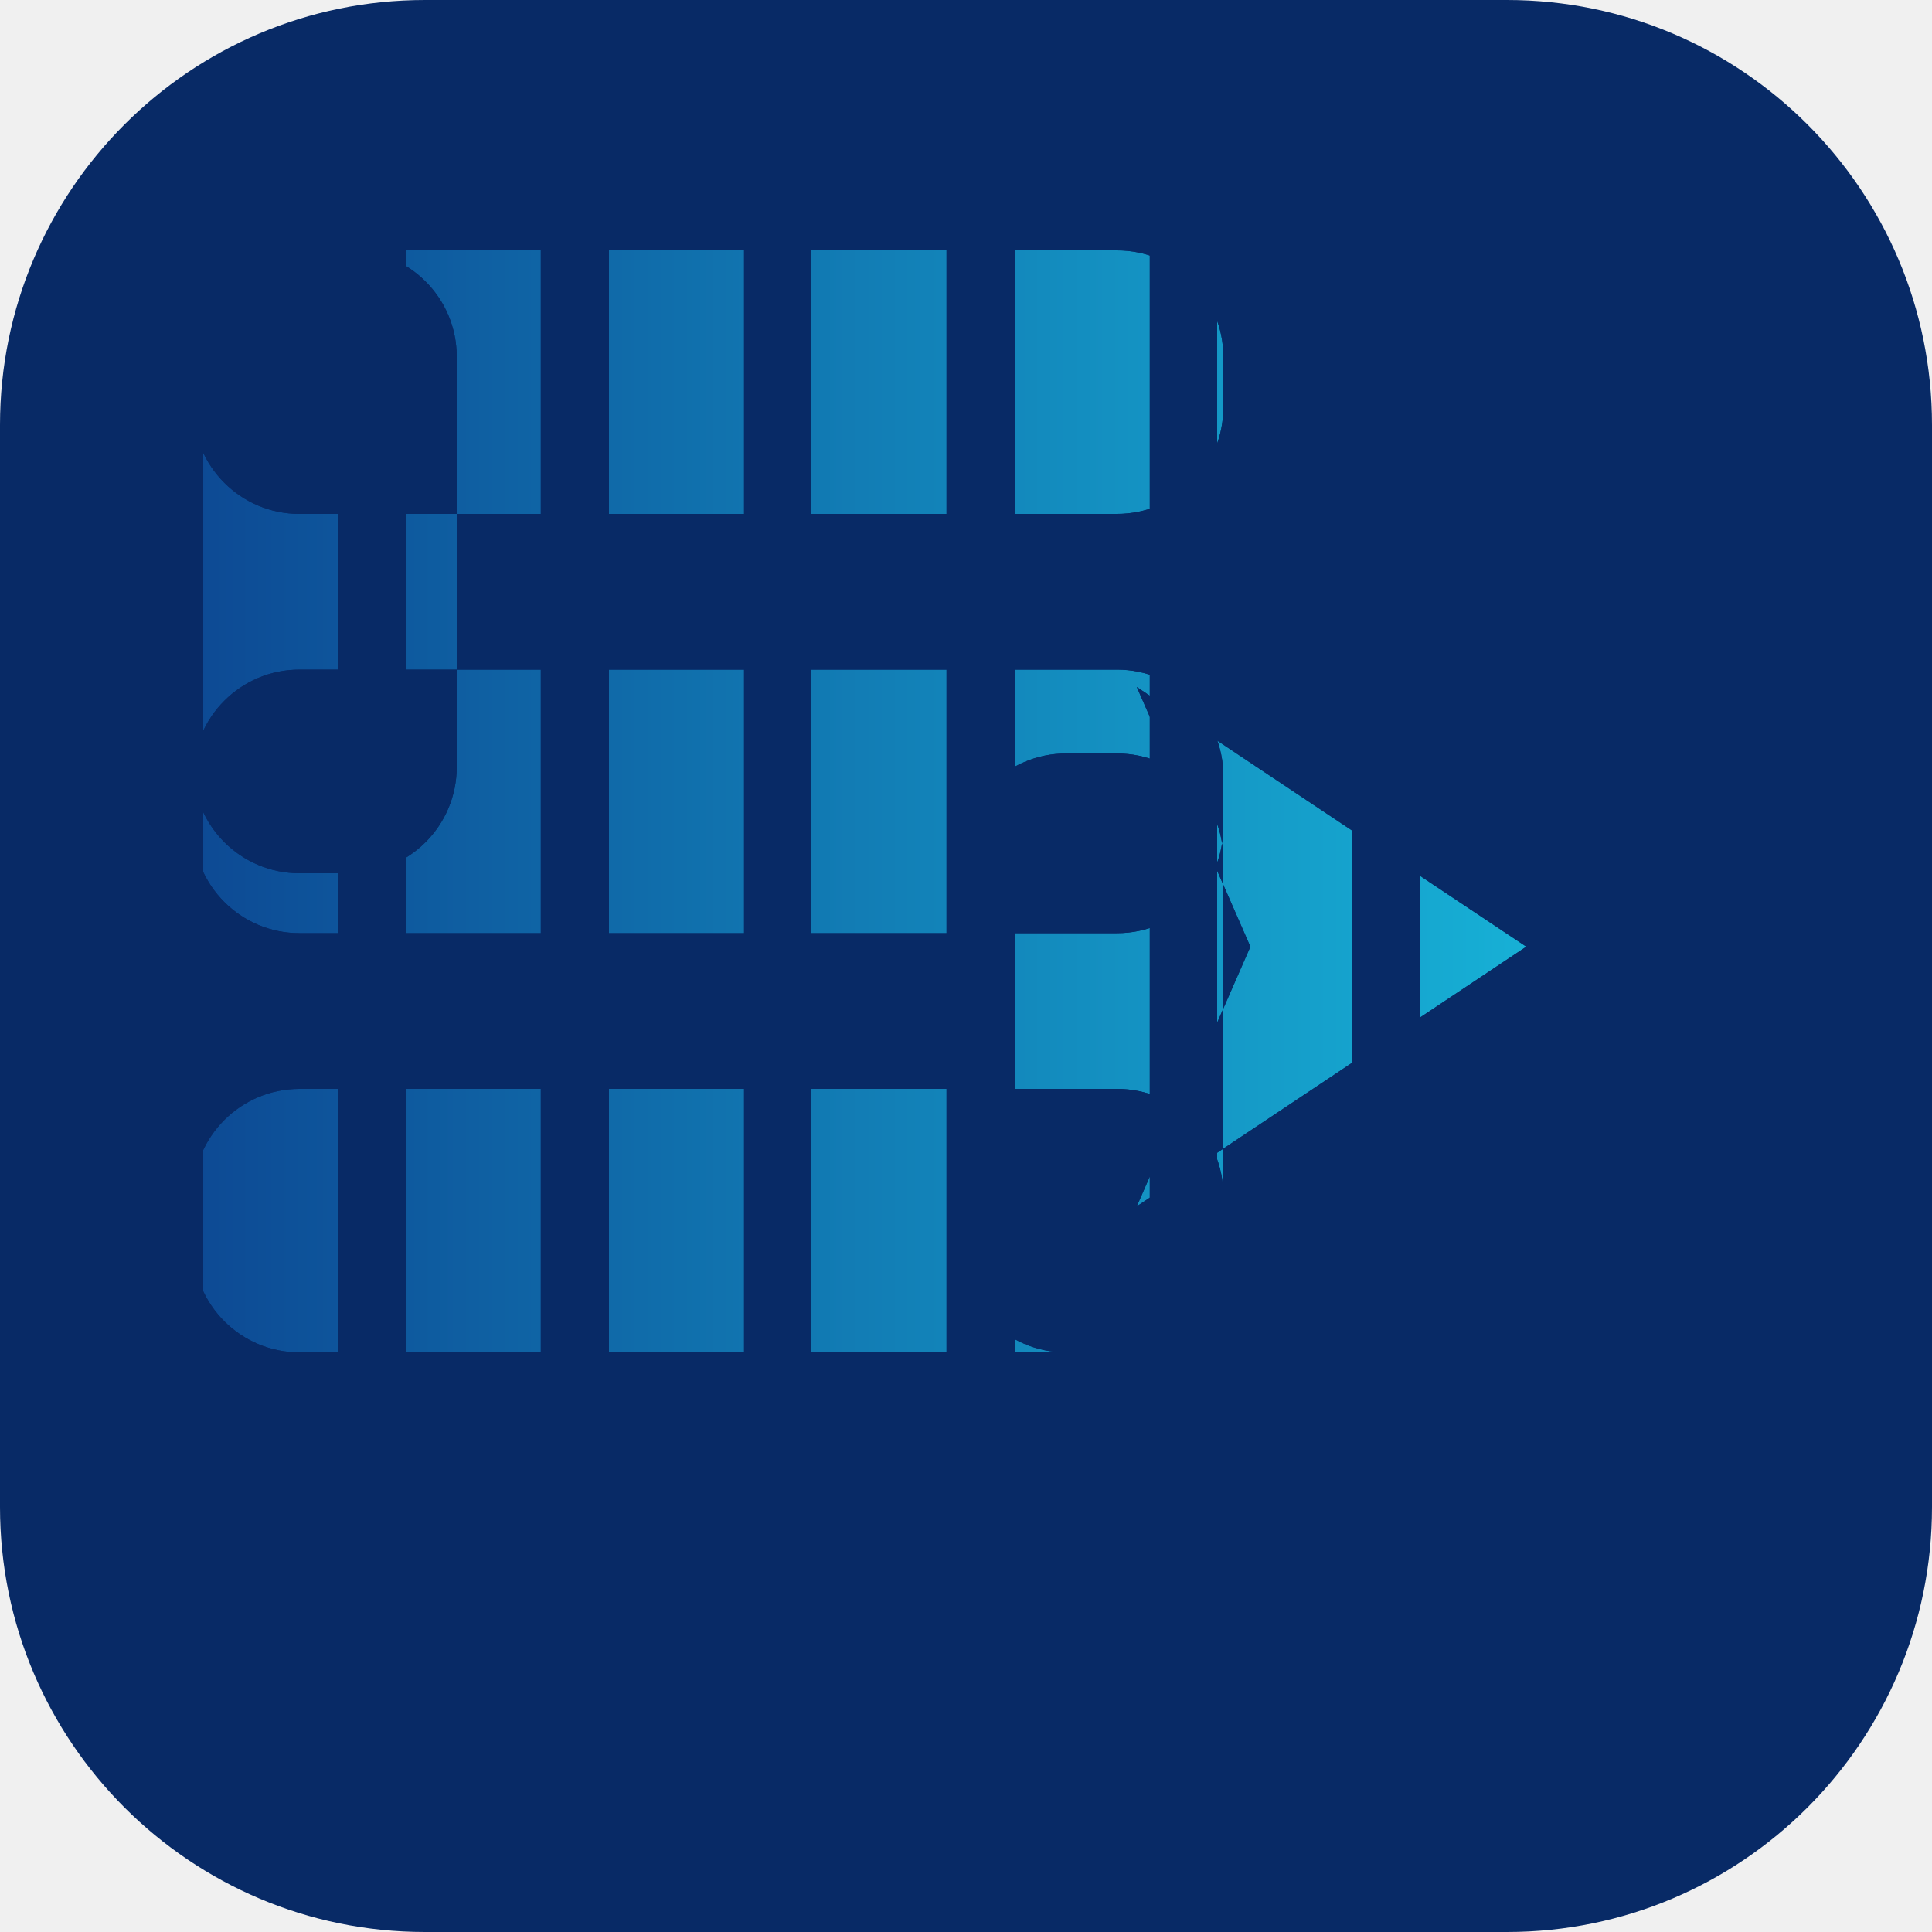
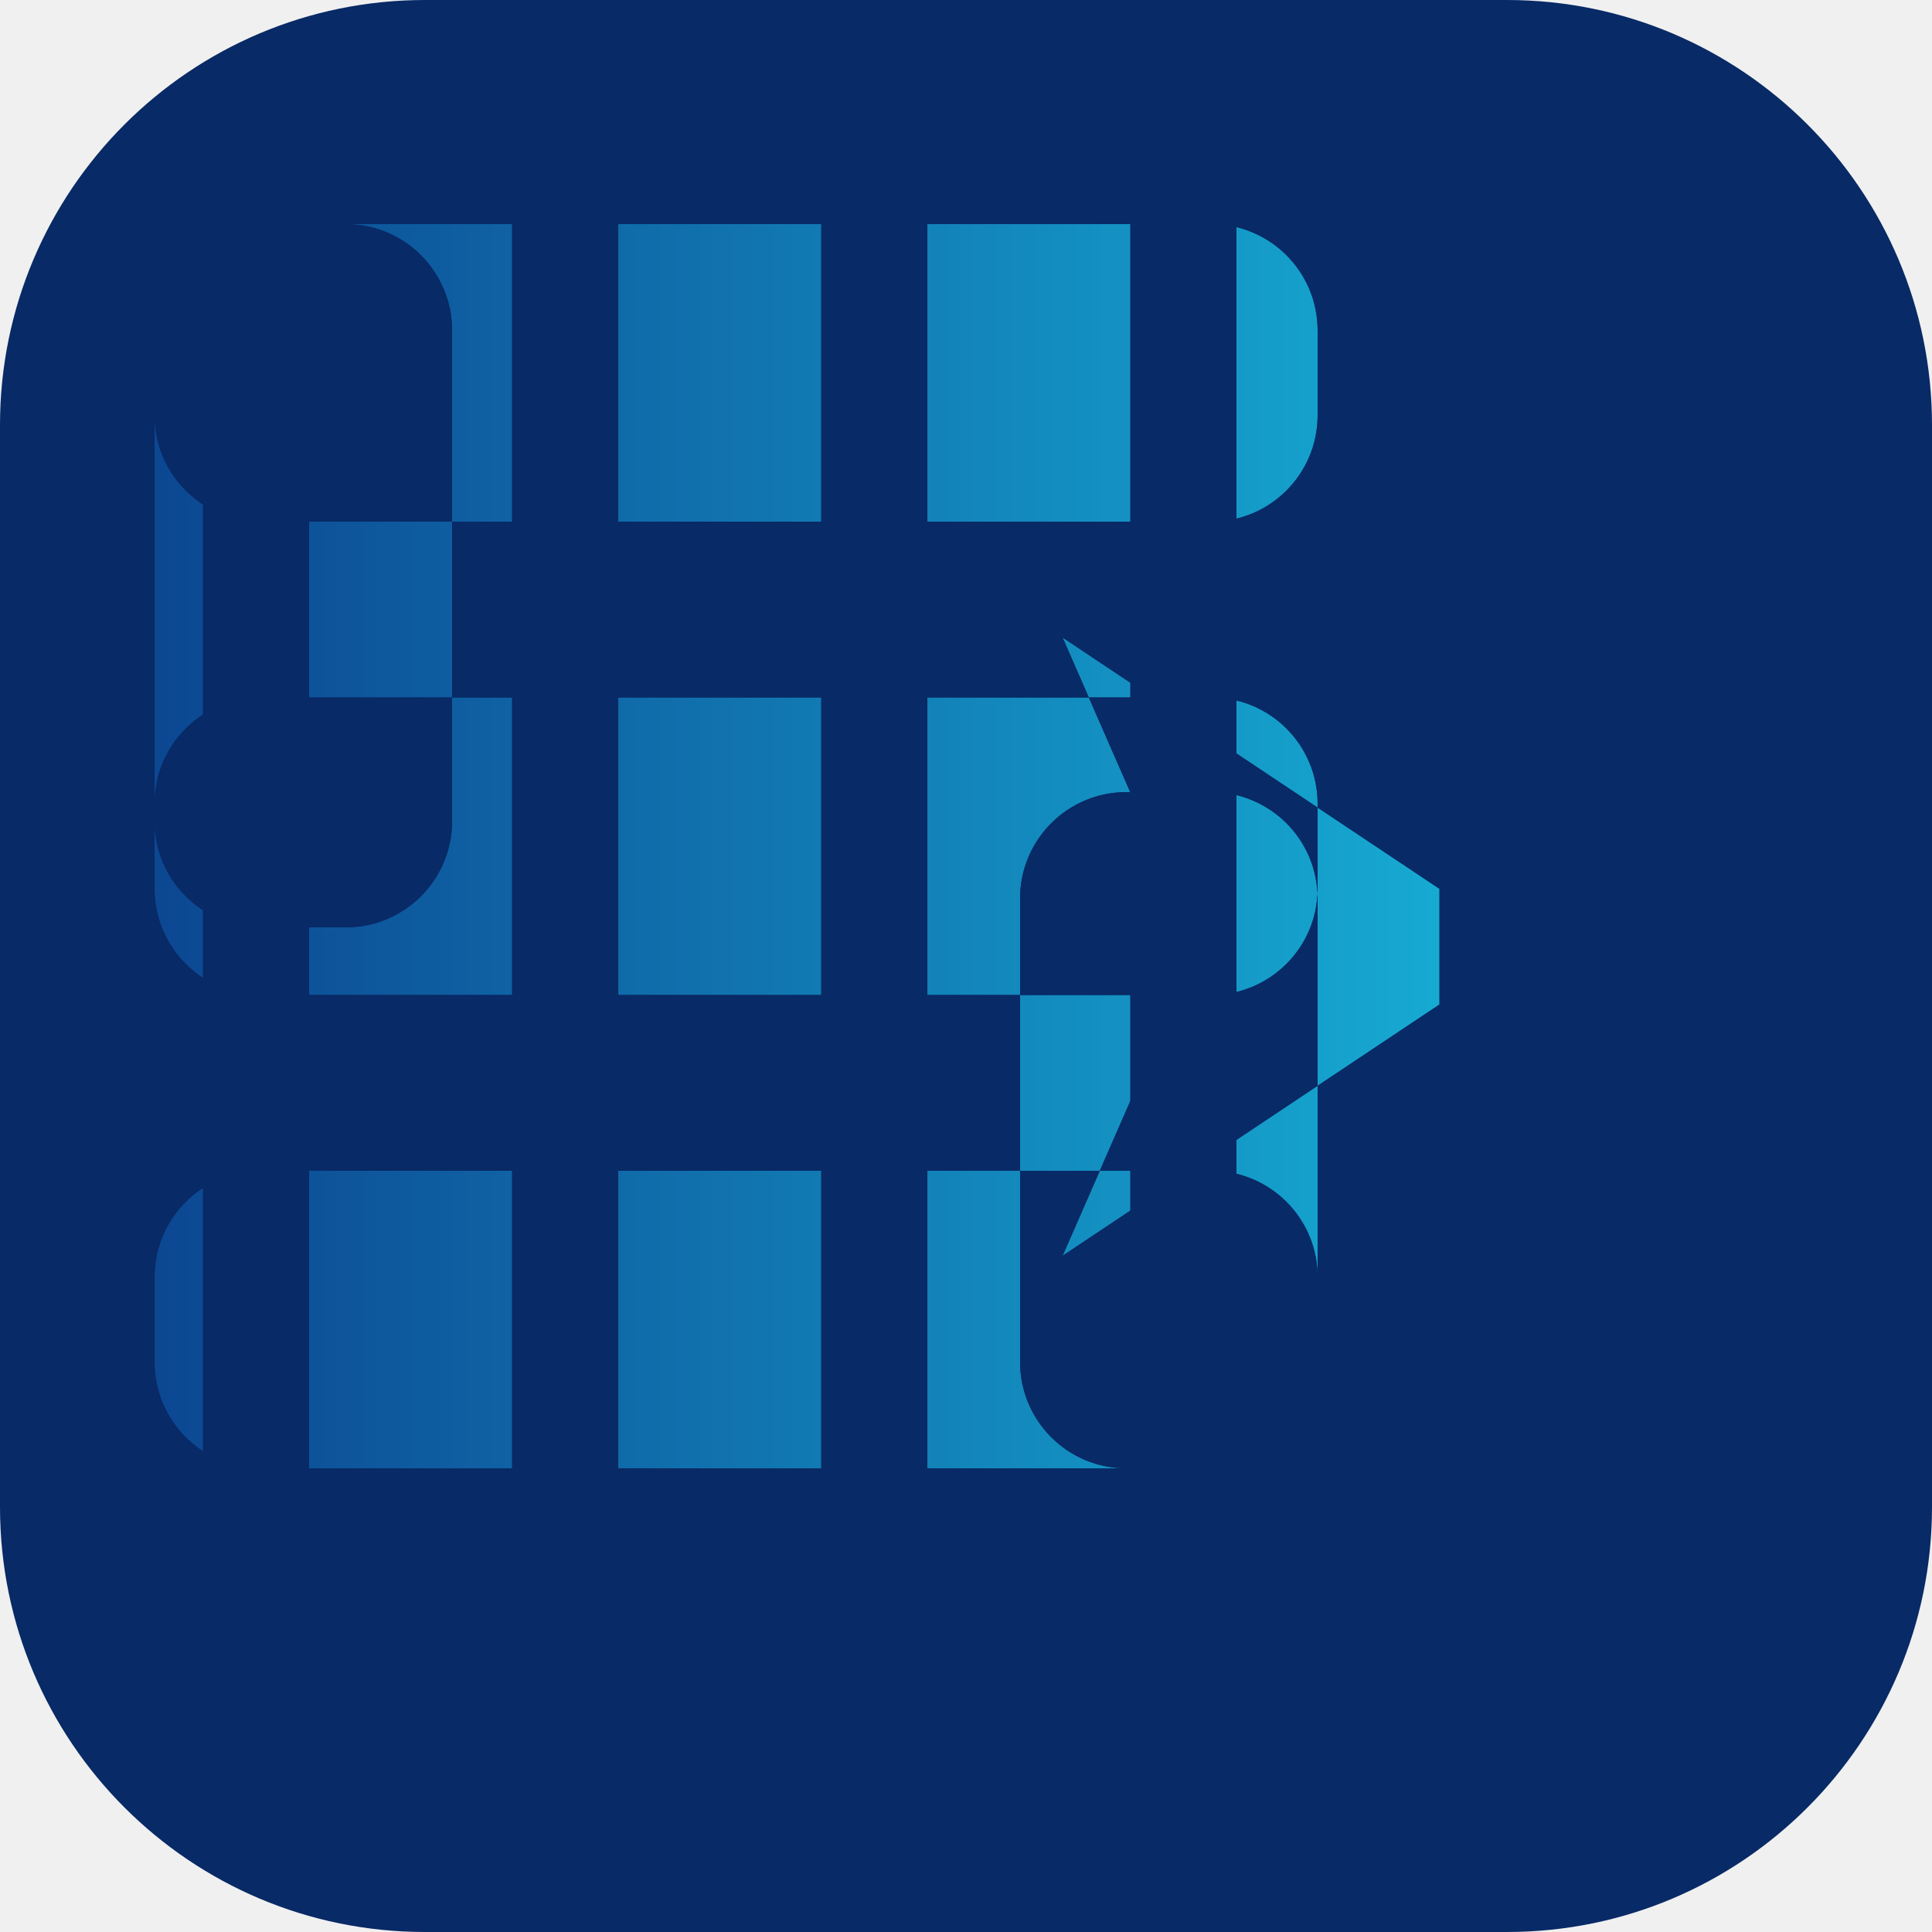
<svg xmlns="http://www.w3.org/2000/svg" viewBox="0 0 40 40" fill="none" role="img" aria-label="Suivia Auto">
  <defs>
    <linearGradient id="g" x1="0" y1="0" x2="1" y2="0">
      <stop offset="0%" stop-color="#0B3A8A" />
      <stop offset="100%" stop-color="#1AD0EA" />
    </linearGradient>
-     <pattern id="h" width="4.2" height="40" patternUnits="userSpaceOnUse">
-       <rect width="2.8" height="40" fill="#fff" />
+     <pattern id="h" width="6.4" height="40" patternUnits="userSpaceOnUse">
+       <rect width="4.2" height="40" fill="#fff" />
    </pattern>
    <mask id="m">
      <rect width="40" height="40" fill="url(#h)" />
    </mask>
    <clipPath id="c" clip-rule="evenodd">
-       <path d="M 6.2 5.184 H 23.128 A 2.2 2.2 0 0 1 25.328 7.384 V 8.44 A 2.2 2.2 0 0 1 23.128 10.64 H 6.2 A 2.2 2.2 0 0 1 4 8.44 V 7.384 A 2.2 2.2 0 0 1 6.2 5.184 Z" />
-       <path d="M 6.2 5.184 H 7.256 A 2.2 2.2 0 0 1 9.456 7.384 V 15.88 A 2.2 2.2 0 0 1 7.256 18.08 H 6.2 A 2.2 2.2 0 0 1 4 15.88 V 7.384 A 2.2 2.2 0 0 1 6.2 5.184 Z" />
-       <path d="M 6.2 13.864 H 23.128 A 2.2 2.2 0 0 1 25.328 16.064 V 17.12 A 2.2 2.2 0 0 1 23.128 19.32 H 6.2 A 2.2 2.2 0 0 1 4 17.12 V 16.064 A 2.2 2.2 0 0 1 6.2 13.864 Z" />
-       <path d="M 22.072 15.6 H 23.128 A 2.2 2.2 0 0 1 25.328 17.8 V 25.8 A 2.2 2.2 0 0 1 23.128 28 H 22.072 A 2.2 2.2 0 0 1 19.872 25.8 V 17.8 A 2.2 2.2 0 0 1 22.072 15.6 Z" />
-       <path d="M 6.2 22.544 H 23.128 A 2.2 2.2 0 0 1 25.328 24.744 V 25.8 A 2.2 2.2 0 0 1 23.128 28 H 6.2 A 2.2 2.2 0 0 1 4 25.8 V 24.744 A 2.2 2.2 0 0 1 6.2 22.544 Z" />
-       <path d="M 23.536 14.224 L 31.6 19.6 L 23.536 24.976 L 25.888 19.6 Z" />
+       <path d="M 5.4 4.64 H 25.08 A 2.2 2.2 0 0 1 27.28 6.84 V 8.6 A 2.2 2.2 0 0 1 25.08 10.8 H 5.4 A 2.2 2.2 0 0 1 3.2 8.6 V 6.84 A 2.2 2.2 0 0 1 5.4 4.64 Z" />
+       <path d="M 5.4 4.64 H 7.16 A 2.2 2.2 0 0 1 9.36 6.84 V 17 A 2.2 2.2 0 0 1 7.16 19.2 H 5.4 A 2.2 2.2 0 0 1 3.2 17 V 6.84 A 2.2 2.2 0 0 1 5.4 4.64 Z" />
+       <path d="M 5.4 14.44 H 25.08 A 2.2 2.2 0 0 1 27.28 16.64 V 18.4 A 2.2 2.2 0 0 1 25.08 20.6 H 5.4 A 2.2 2.2 0 0 1 3.2 18.4 V 16.64 A 2.2 2.2 0 0 1 5.4 14.44 Z" />
+       <path d="M 23.32 16.4 H 25.08 A 2.2 2.2 0 0 1 27.28 18.6 V 28.2 A 2.2 2.2 0 0 1 25.08 30.4 H 23.32 A 2.2 2.2 0 0 1 21.12 28.2 V 18.6 A 2.2 2.2 0 0 1 23.32 16.4 Z" />
+       <path d="M 5.4 24.24 H 25.08 A 2.2 2.2 0 0 1 27.28 26.44 V 28.2 A 2.2 2.2 0 0 1 25.08 30.4 H 5.4 A 2.2 2.2 0 0 1 3.2 28.2 V 26.44 A 2.2 2.2 0 0 1 5.4 24.24 Z" />
+       <path d="M 22 13.2 L 31.6 19.6 L 22 26 L 24.8 19.6 Z" />
    </clipPath>
  </defs>
  <rect width="40" height="40" rx="8.80" fill="#082A66" />
  <g clip-path="url(#c)">
    <rect width="40" height="40" fill="url(#g)" mask="url(#m)" />
  </g>
</svg>
